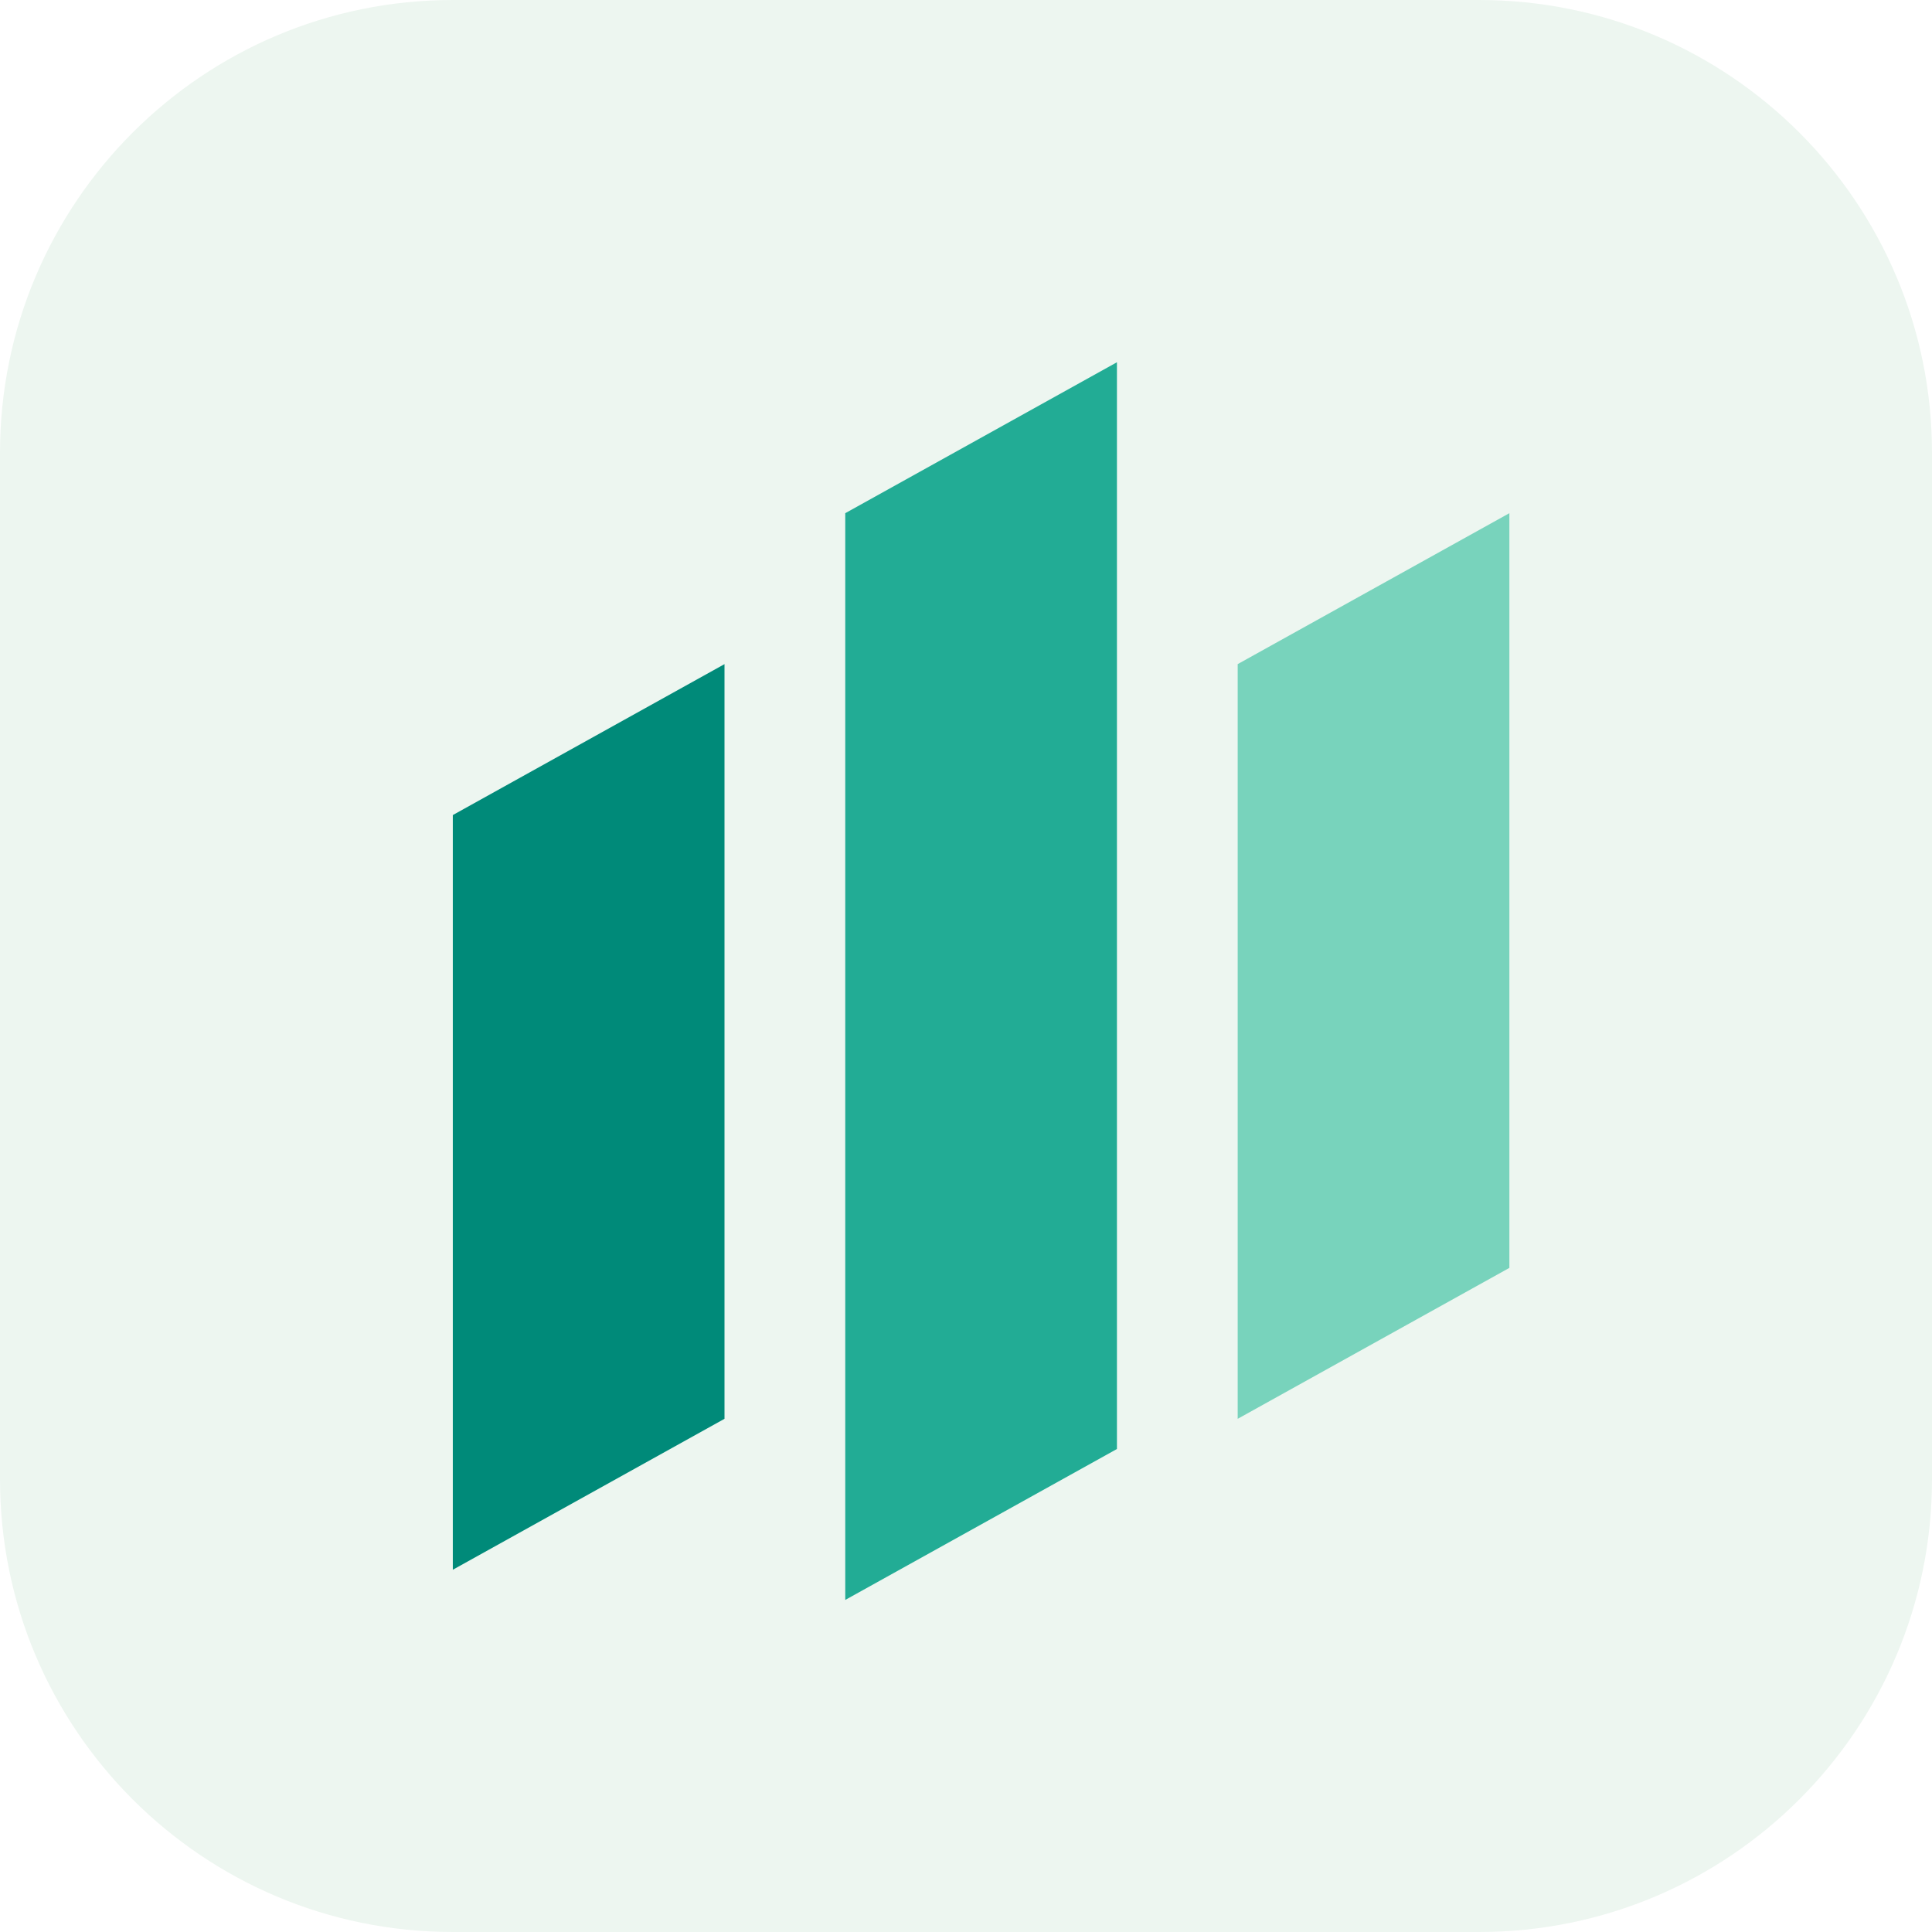
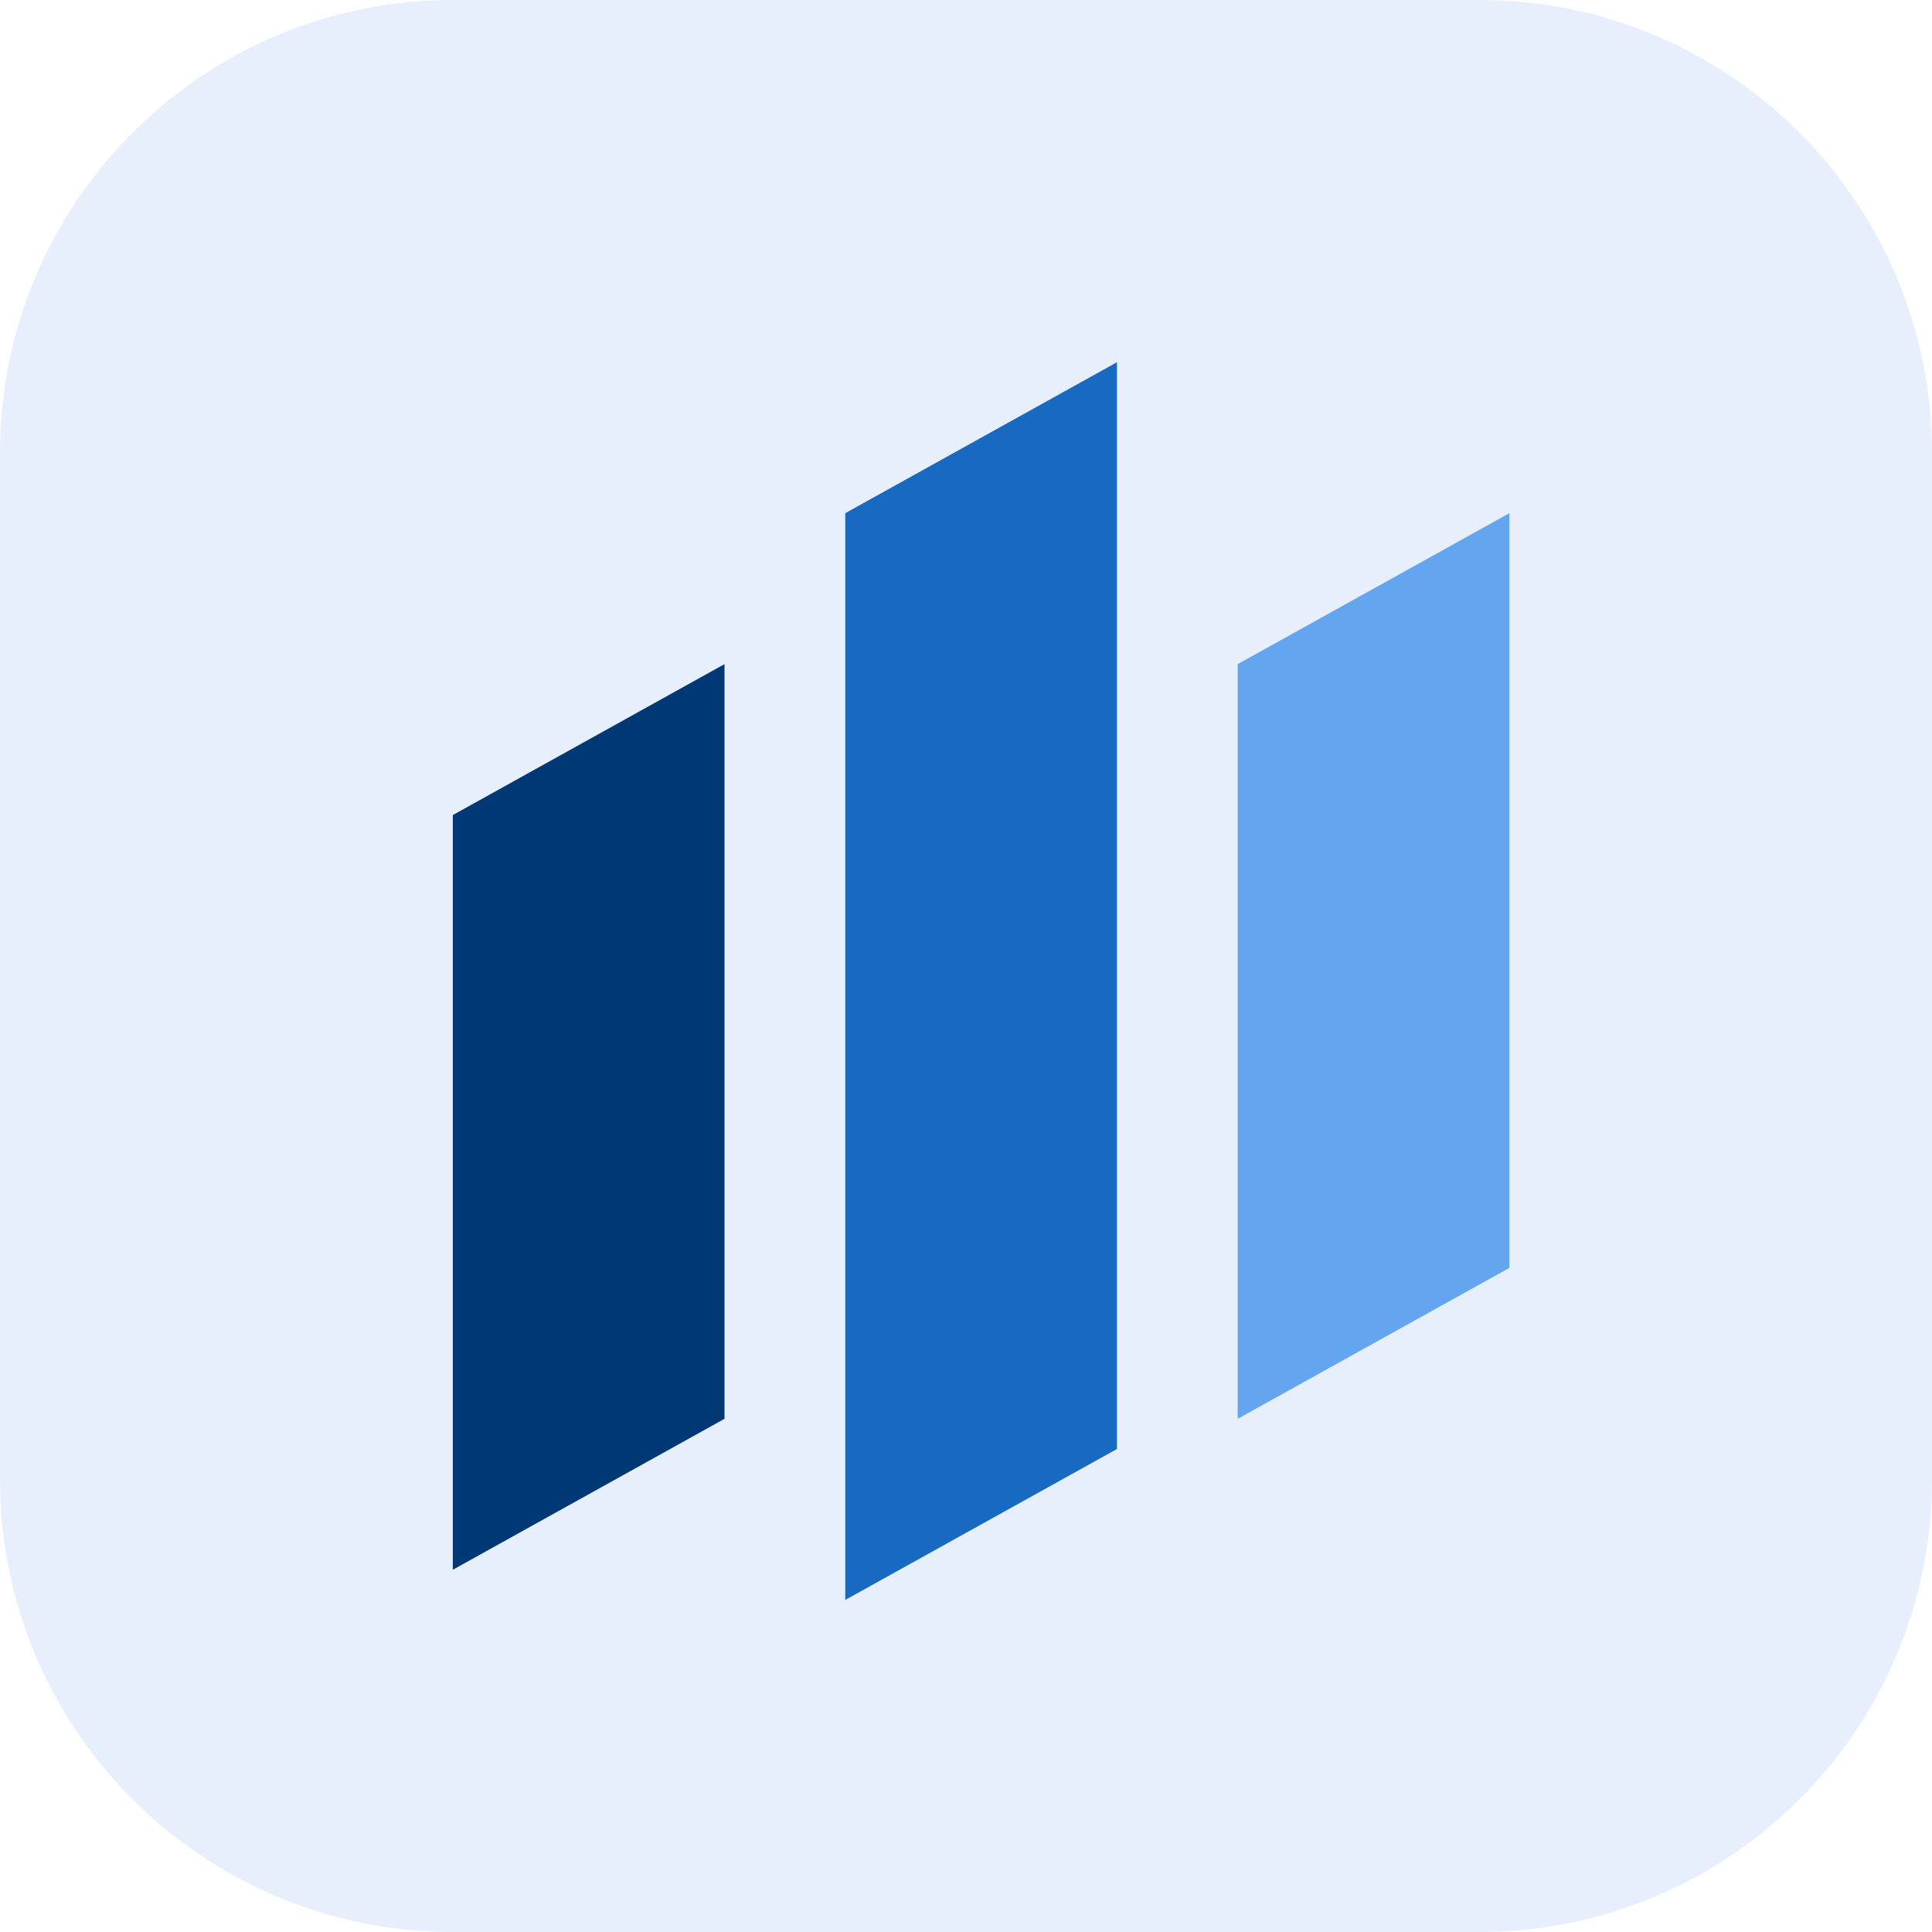
<svg xmlns="http://www.w3.org/2000/svg" viewBox="0 0 64 64">
-   <rect width="64" height="64" rx="15" fill="#edf6f0" />
-   <path d="M15 27l9-5v25l-9 5z" fill="#008a79" />
-   <path d="M28 17l9-5v36l-9 5z" fill="#22ac95" />
-   <path d="M41 22l9-5v25l-9 5z" fill="#78d3bc" />
+   <rect width="64" height="64" rx="15" fill="#e6effb" />
+   <path d="M15 27l9-5v25l-9 5z" fill="#003876" />
+   <path d="M28 17l9-5v36l-9 5z" fill="#1769c2" />
+   <path d="M41 22l9-5v25l-9 5z" fill="#63a5ef" />
</svg>
